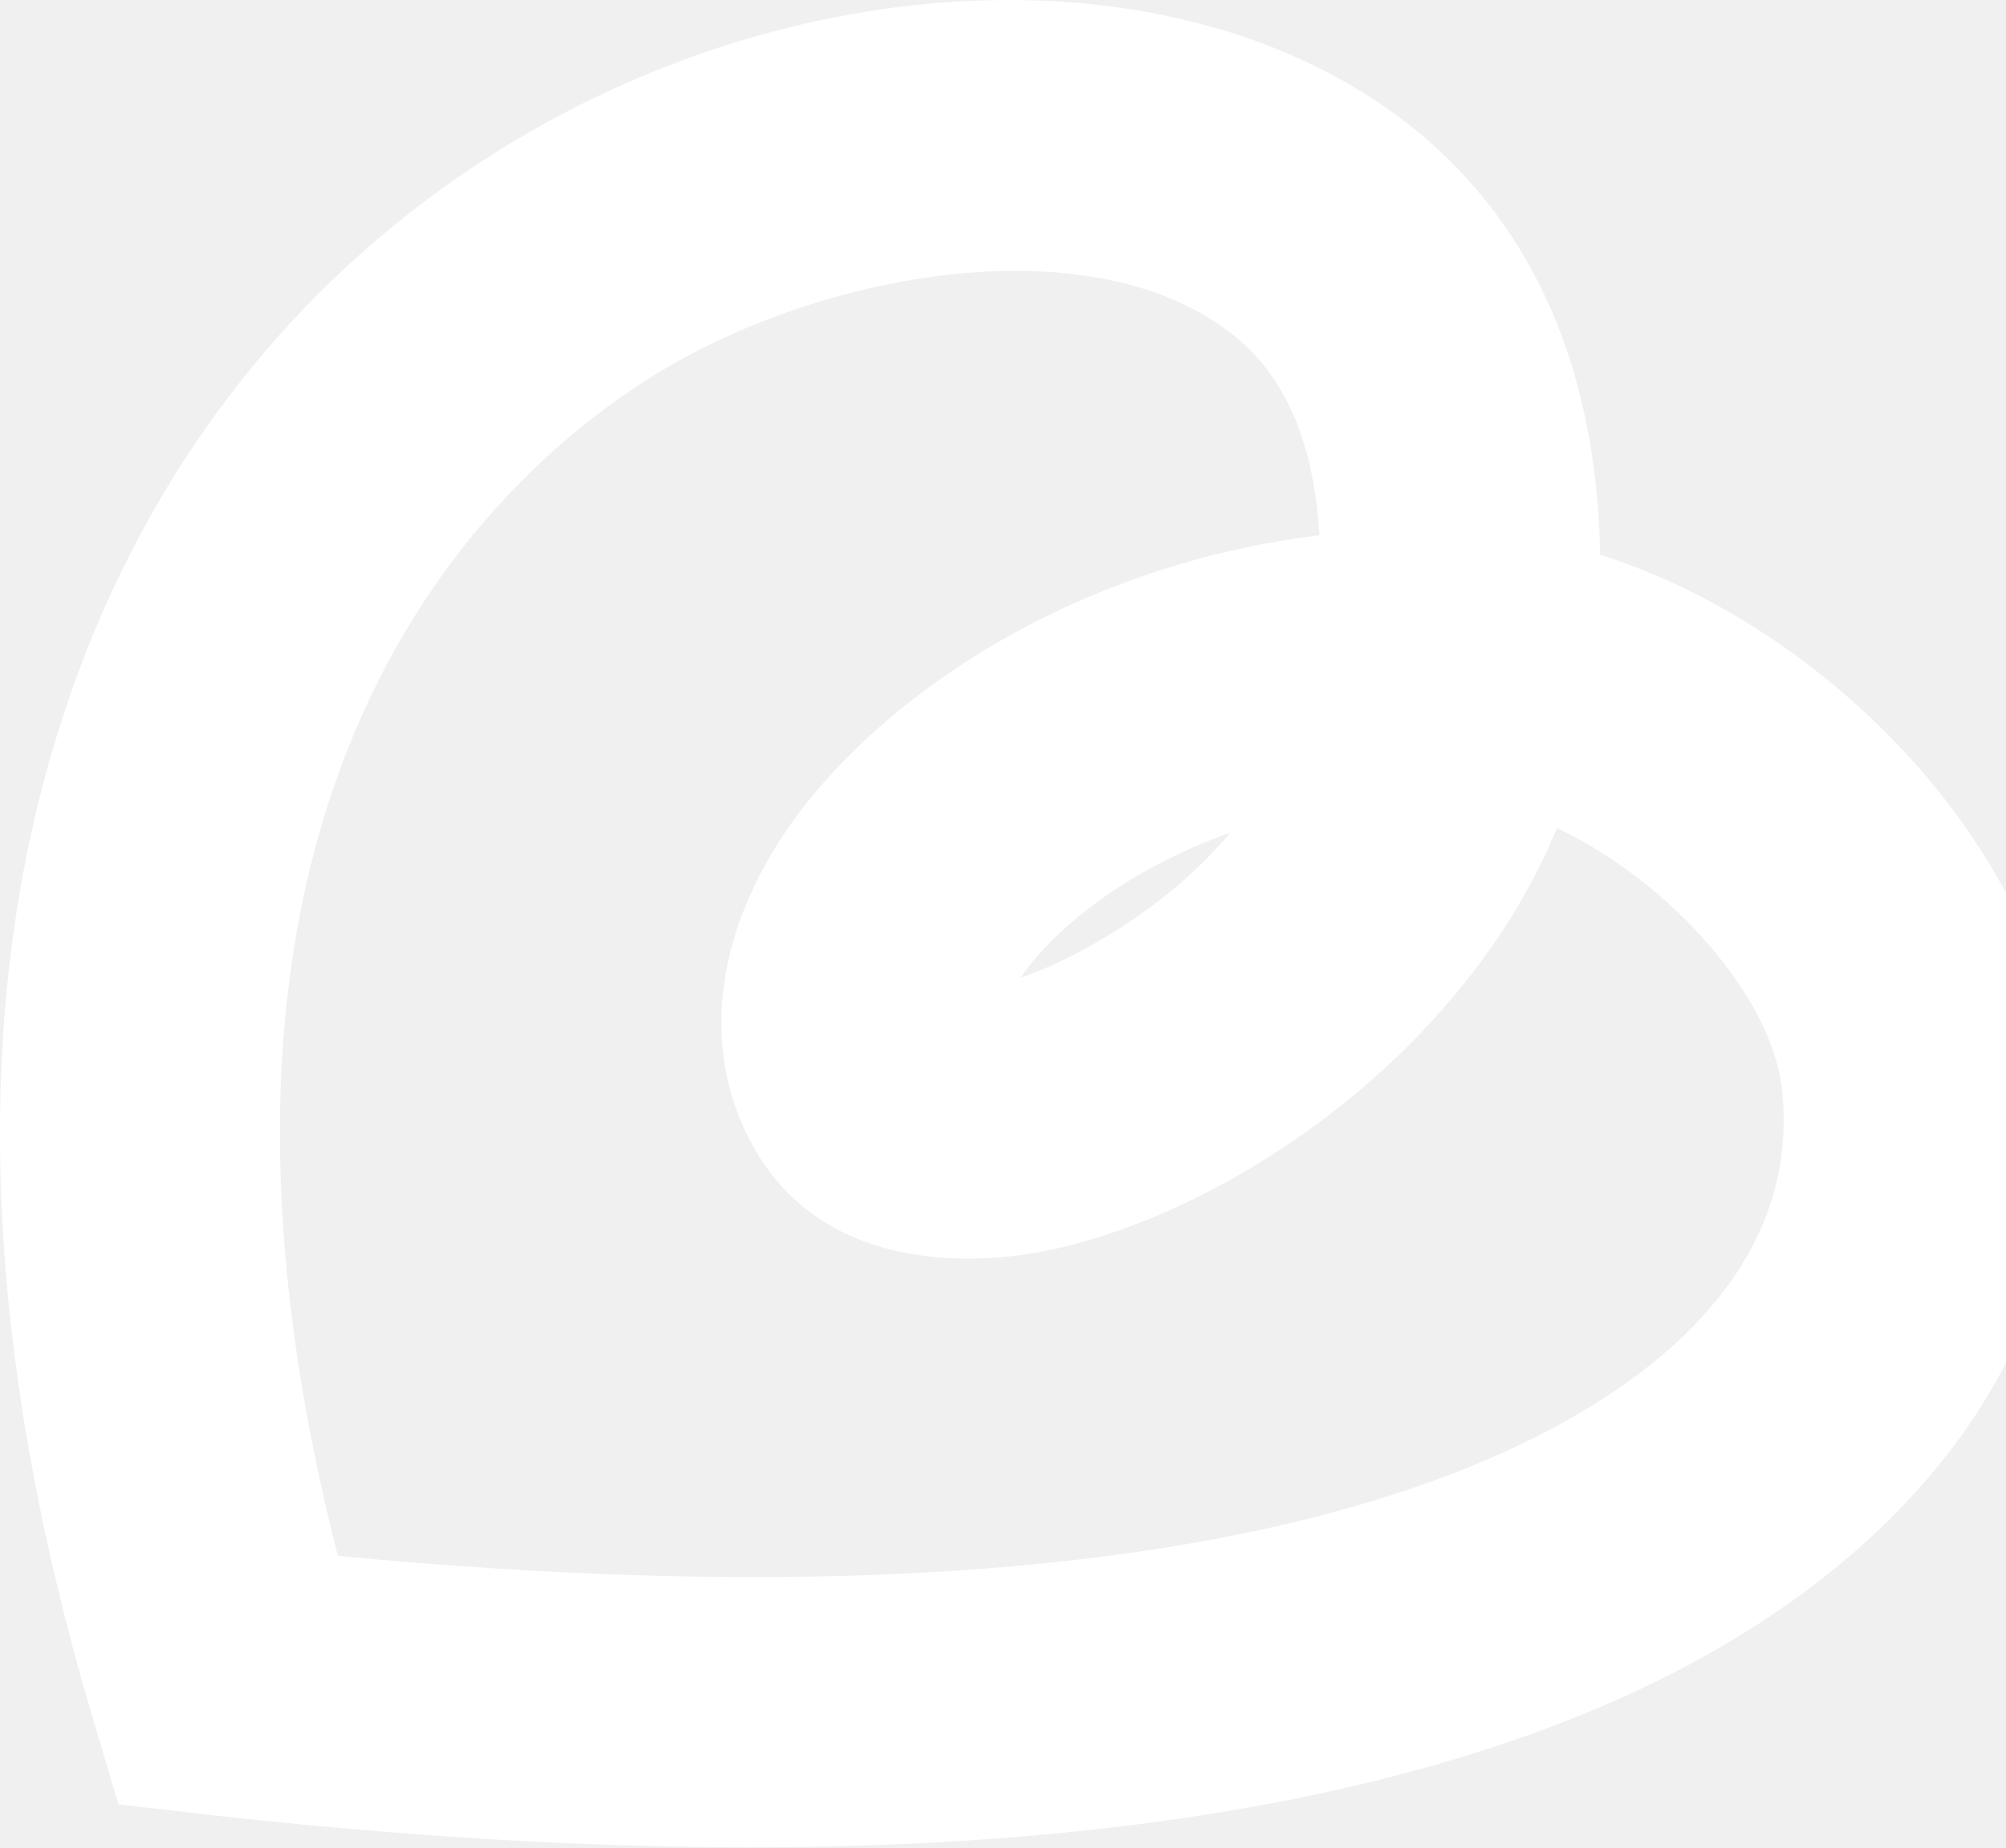
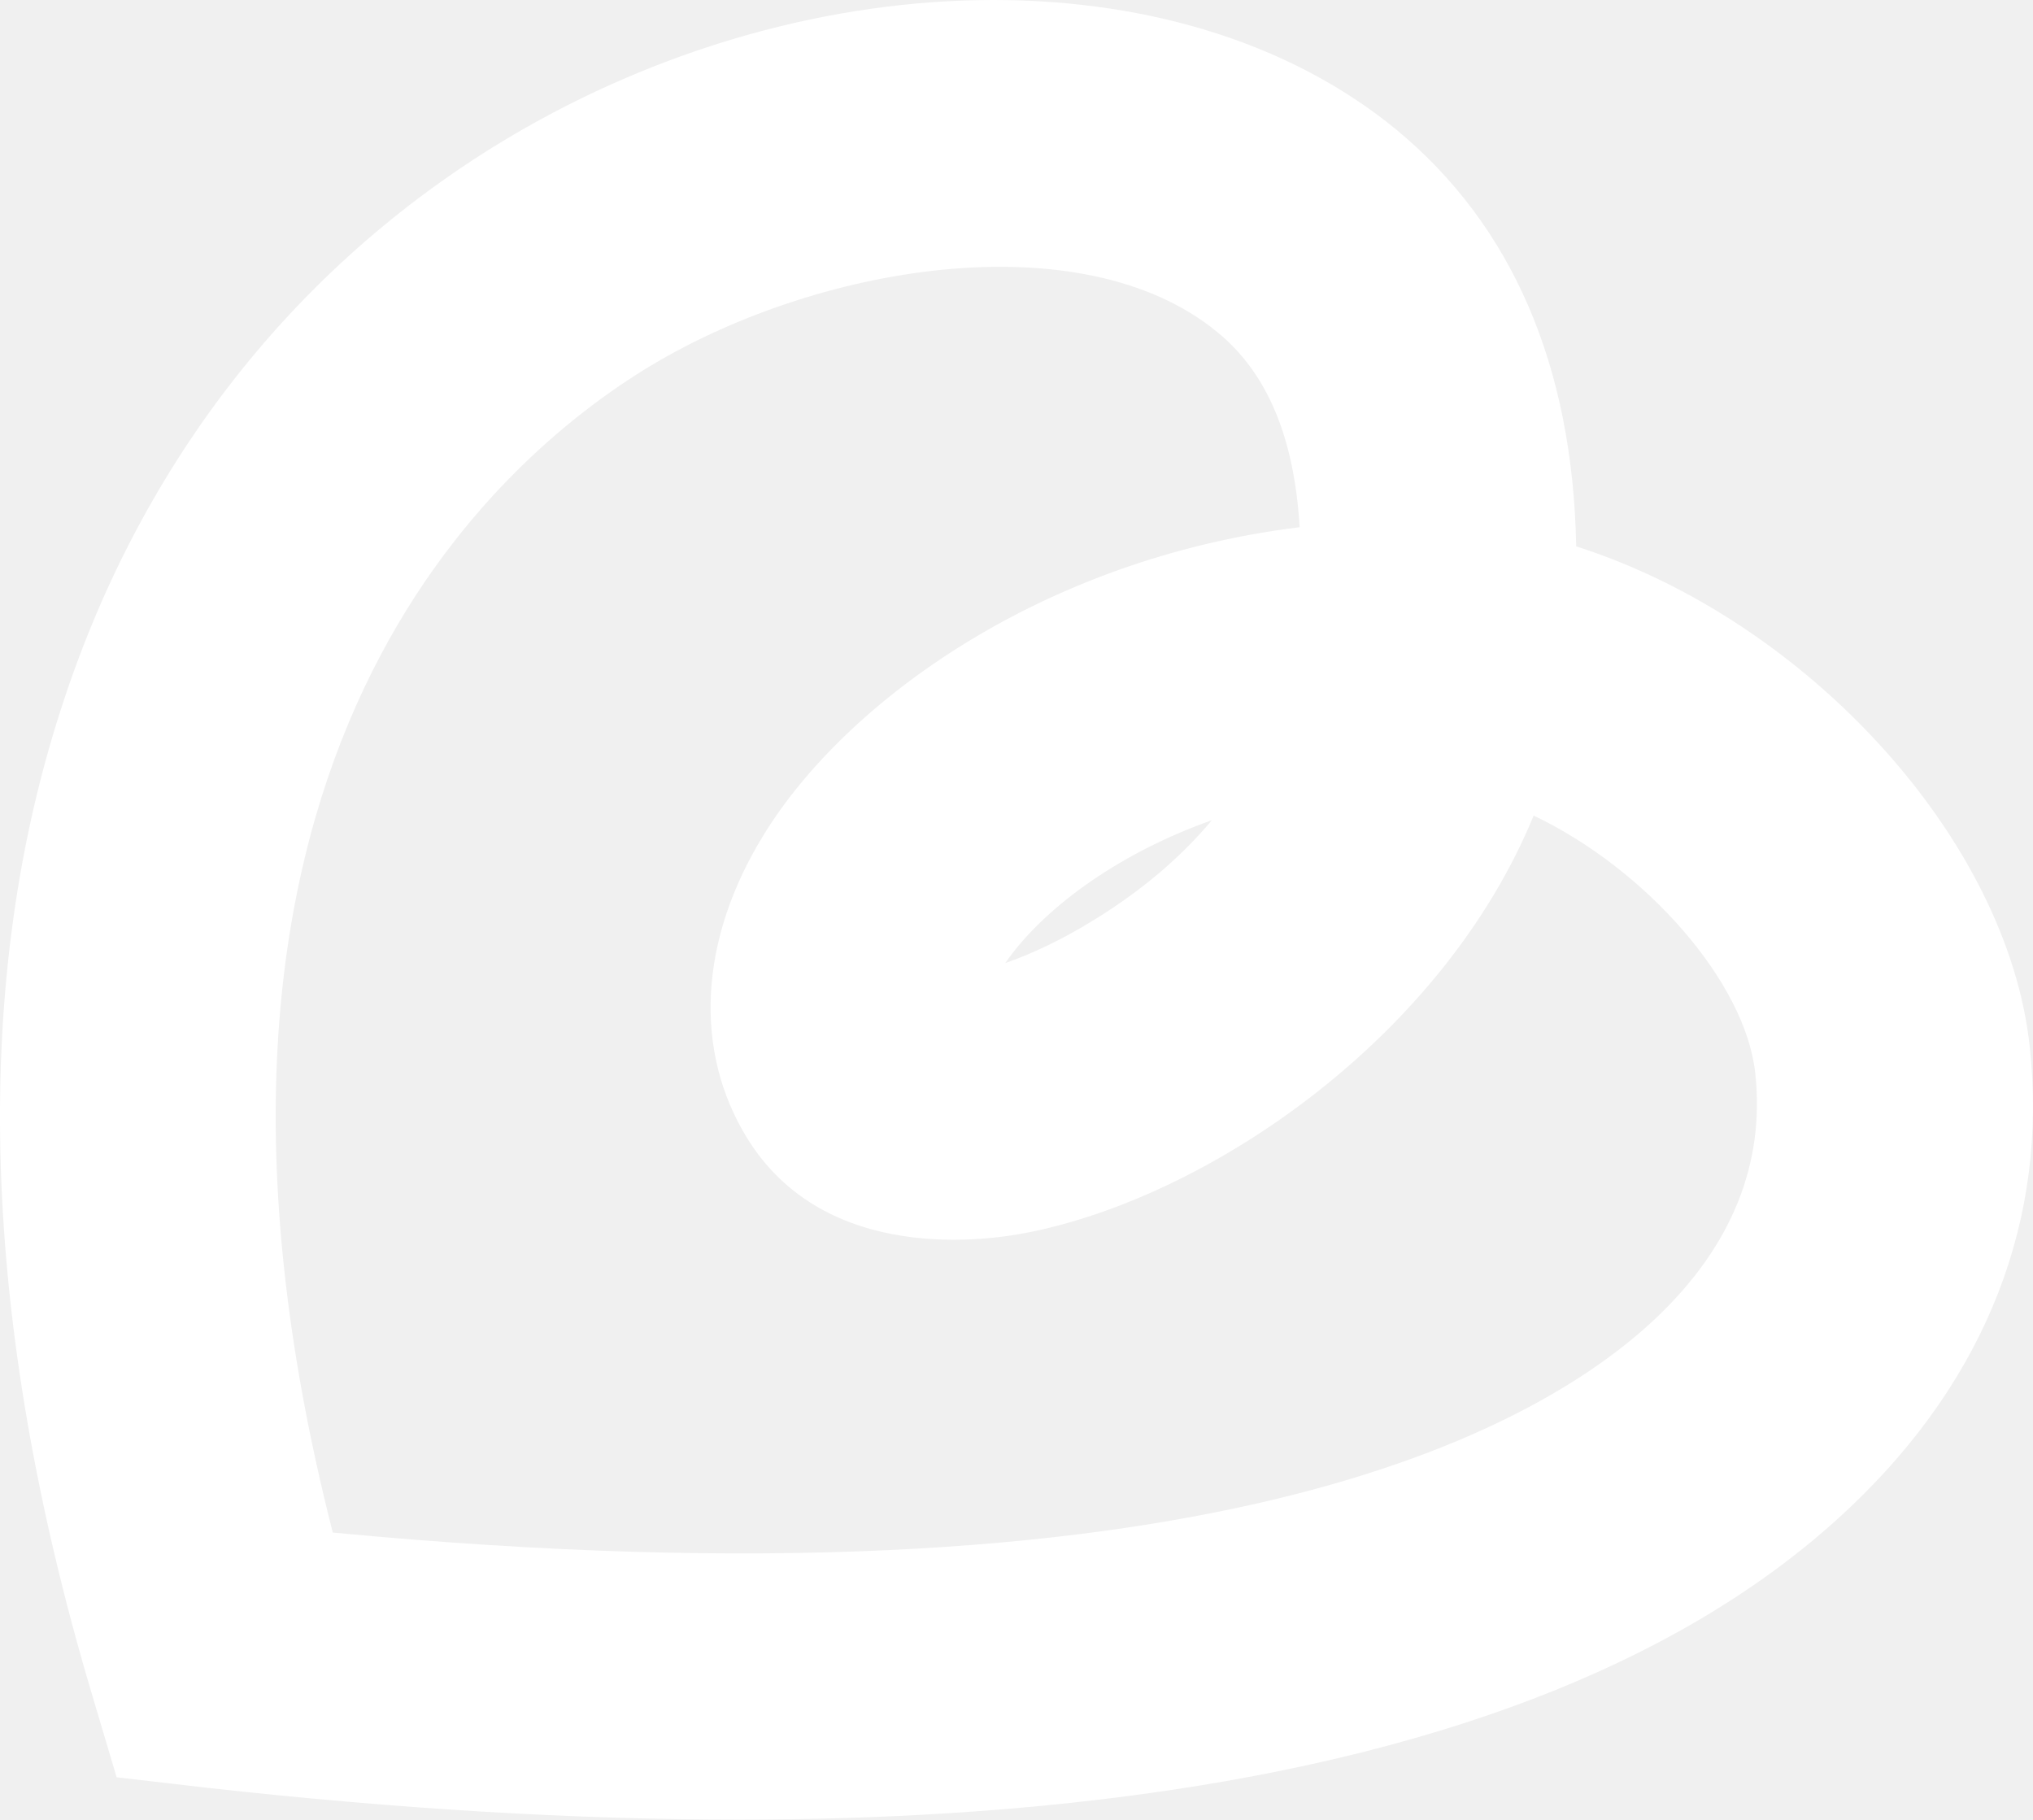
- <svg xmlns="http://www.w3.org/2000/svg" width="935" height="861" viewBox="0 0 935 861" fill="none">
-   <path d="M361.395 394.995C330.873 444.443 327.951 497.022 353.602 538.646C390.619 598.422 467.574 587.468 489.979 582.461C574.727 564.309 682.854 490.136 725.716 385.919C778.967 411.269 826.05 464.786 830.596 507.975C835.142 550.539 819.556 589.346 784.163 623.146C726.365 678.228 567.908 764.294 157.48 725.173C66.238 368.08 229.24 221.925 304.247 175.293C384.774 125.219 511.734 104.25 576.026 157.141C599.73 176.545 612.393 206.903 614.991 249.466C492.901 264.488 400.035 332.089 361.395 394.995ZM518.553 434.741C501.993 445.069 487.381 451.642 475.692 455.71C492.252 431.612 526.671 404.697 573.429 388.11C558.817 405.636 540.308 421.284 518.553 434.741ZM960.478 495.457C950.088 397.186 854.949 293.281 745.847 258.542C744.224 172.79 715.325 106.441 660.774 61.374C557.518 -23.439 377.955 -19.997 233.461 69.511C135.725 130.226 64.614 222.864 28.247 337.409C-13.965 469.481 -8.77 625.65 43.183 800.598L55.197 840.97L98.383 845.978C188.327 855.993 272.426 861 349.706 861C418.219 861 481.537 856.931 539.334 849.107C689.024 828.765 802.022 783.072 875.73 712.968C940.022 651.939 969.245 576.828 960.478 495.457Z" fill="white" />
+ <svg xmlns="http://www.w3.org/2000/svg" width="962" height="861" viewBox="0 0 962 861" fill="none">
+   <path d="M361.395 394.995C330.873 444.443 327.951 497.022 353.602 538.646C390.619 598.422 467.574 587.469 489.979 582.461C574.727 564.309 682.854 490.136 725.716 385.919C778.967 411.269 826.05 464.786 830.596 507.975C835.142 550.539 819.556 589.346 784.163 623.146C726.365 678.228 567.908 764.294 157.48 725.173C66.238 368.08 229.24 221.925 304.247 175.293C384.774 125.219 511.734 104.25 576.026 157.141C599.73 176.545 612.393 206.903 614.991 249.466C492.901 264.488 400.035 332.089 361.395 394.995ZM518.553 434.741C501.993 445.069 487.381 451.642 475.692 455.71C492.252 431.612 526.671 404.697 573.429 388.11C558.817 405.636 540.308 421.284 518.553 434.741ZM960.478 495.457C950.088 397.186 854.949 293.281 745.847 258.542C744.224 172.79 715.325 106.441 660.774 61.374C557.518 -23.439 377.955 -19.997 233.461 69.511C135.725 130.226 64.614 222.864 28.247 337.409C-13.965 469.481 -8.77 625.65 43.183 800.598L55.197 840.97L98.383 845.978C188.327 855.993 272.426 861 349.706 861C418.219 861 481.537 856.931 539.334 849.107C689.024 828.765 802.021 783.072 875.73 712.968C940.022 651.939 969.245 576.828 960.478 495.457Z" fill="white" />
</svg>
